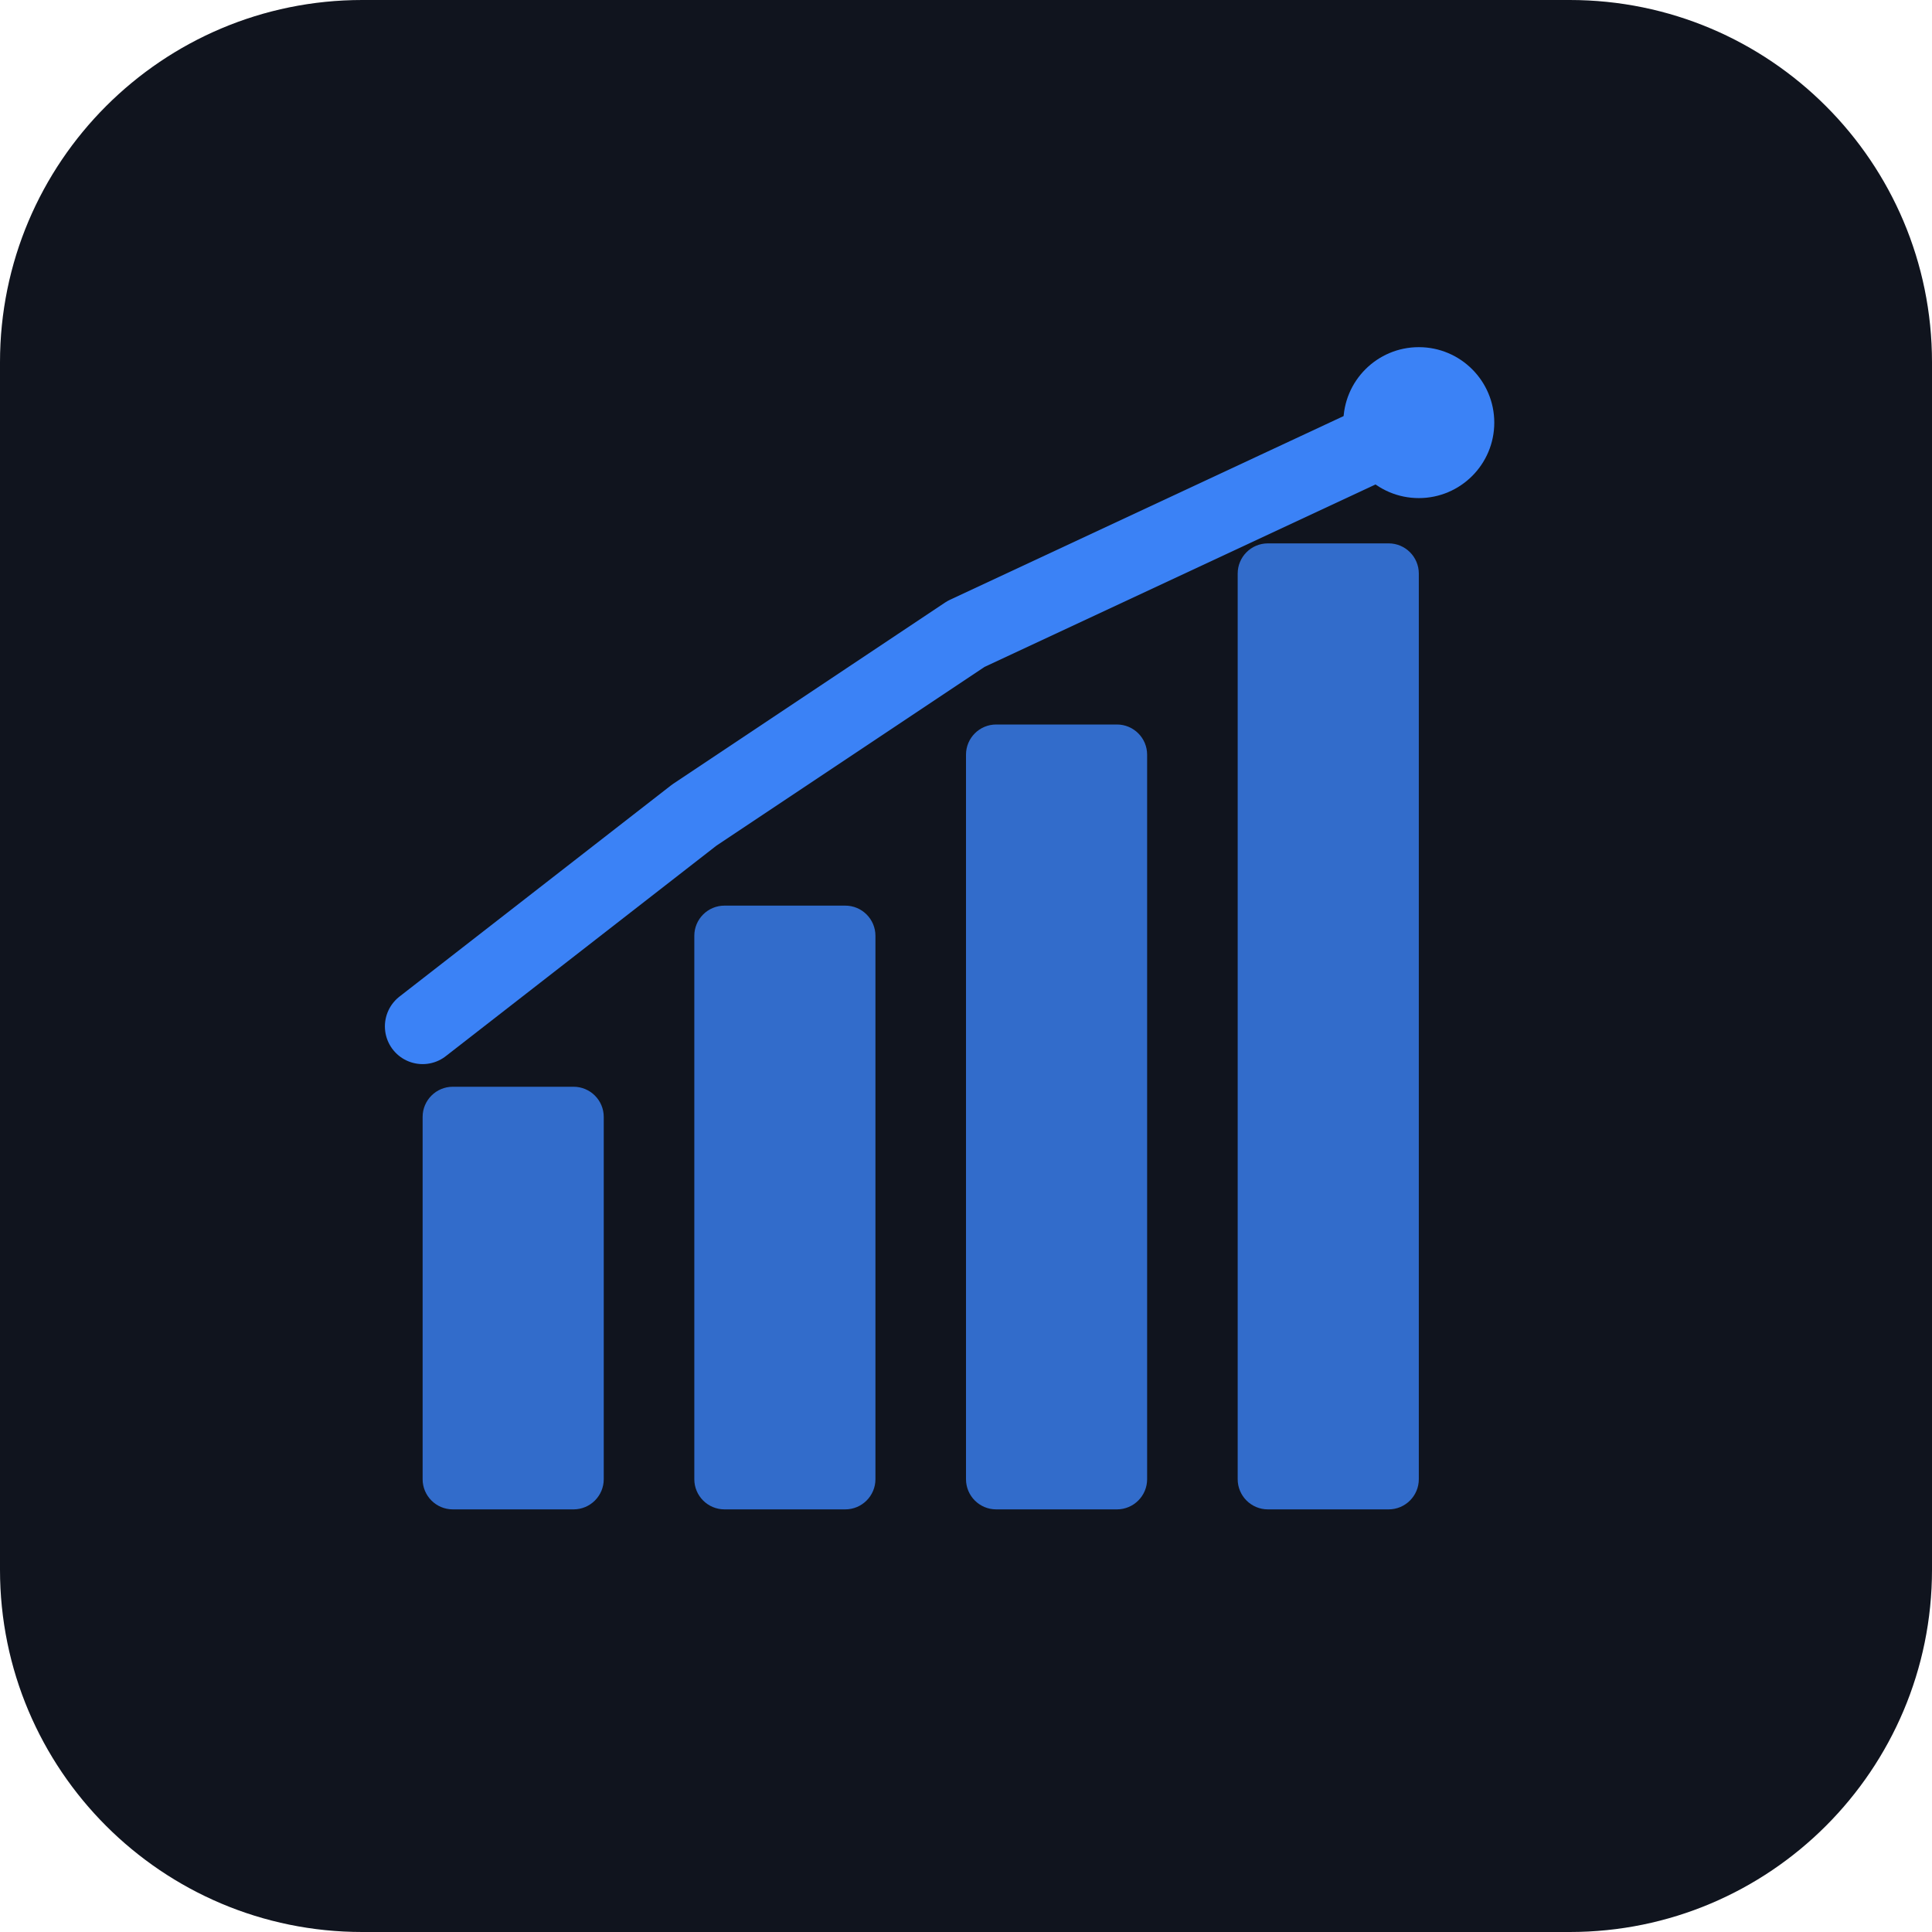
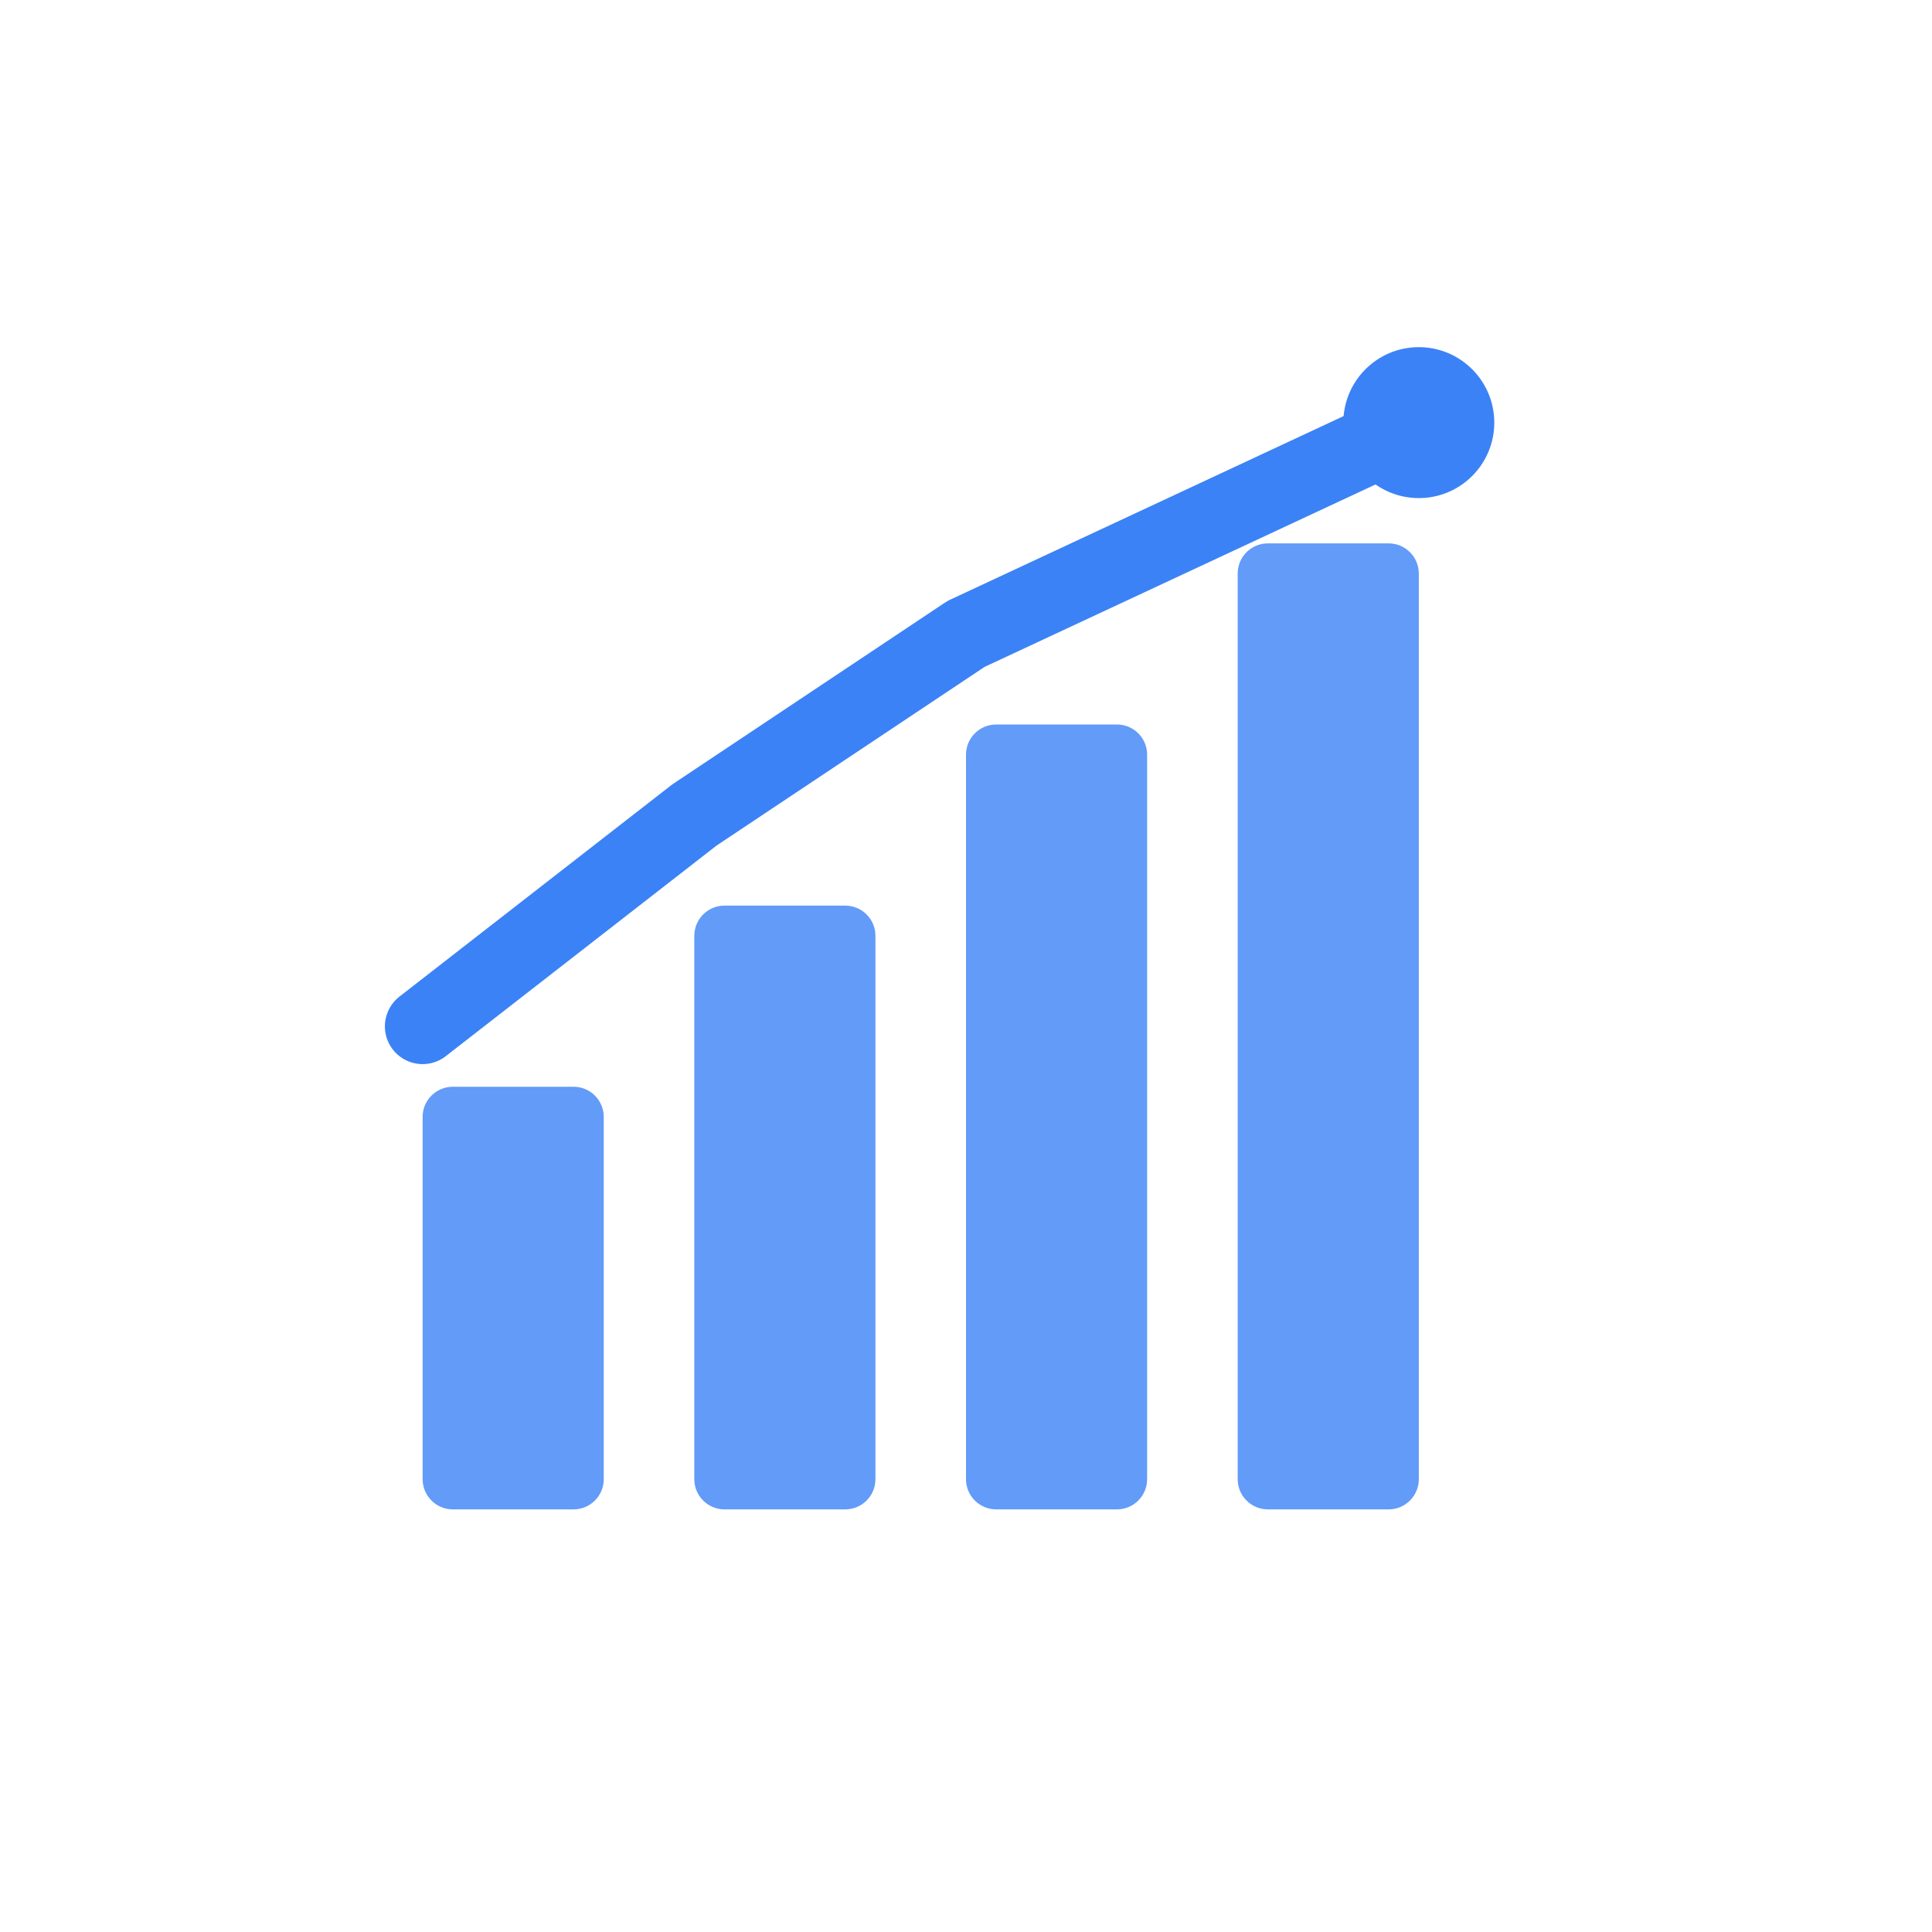
<svg xmlns="http://www.w3.org/2000/svg" width="64" height="64" viewBox="0 0 64 64">
-   <rect width="64" height="64" rx="12" fill="#10141e" />
  <g fill="#3b82f6" opacity="0.8">
    <rect x="14" y="36" width="6" height="14" rx="1" />
    <rect x="23" y="30" width="6" height="20" rx="1" />
    <rect x="32" y="24" width="6" height="26" rx="1" />
    <rect x="41" y="18" width="6" height="32" rx="1" />
  </g>
  <polyline points="14,34 23,27 32,21 47,14" fill="none" stroke="#3b82f6" stroke-width="2.5" stroke-linecap="round" stroke-linejoin="round" />
  <circle cx="47" cy="14" r="2.5" fill="#3b82f6" />
</svg>
